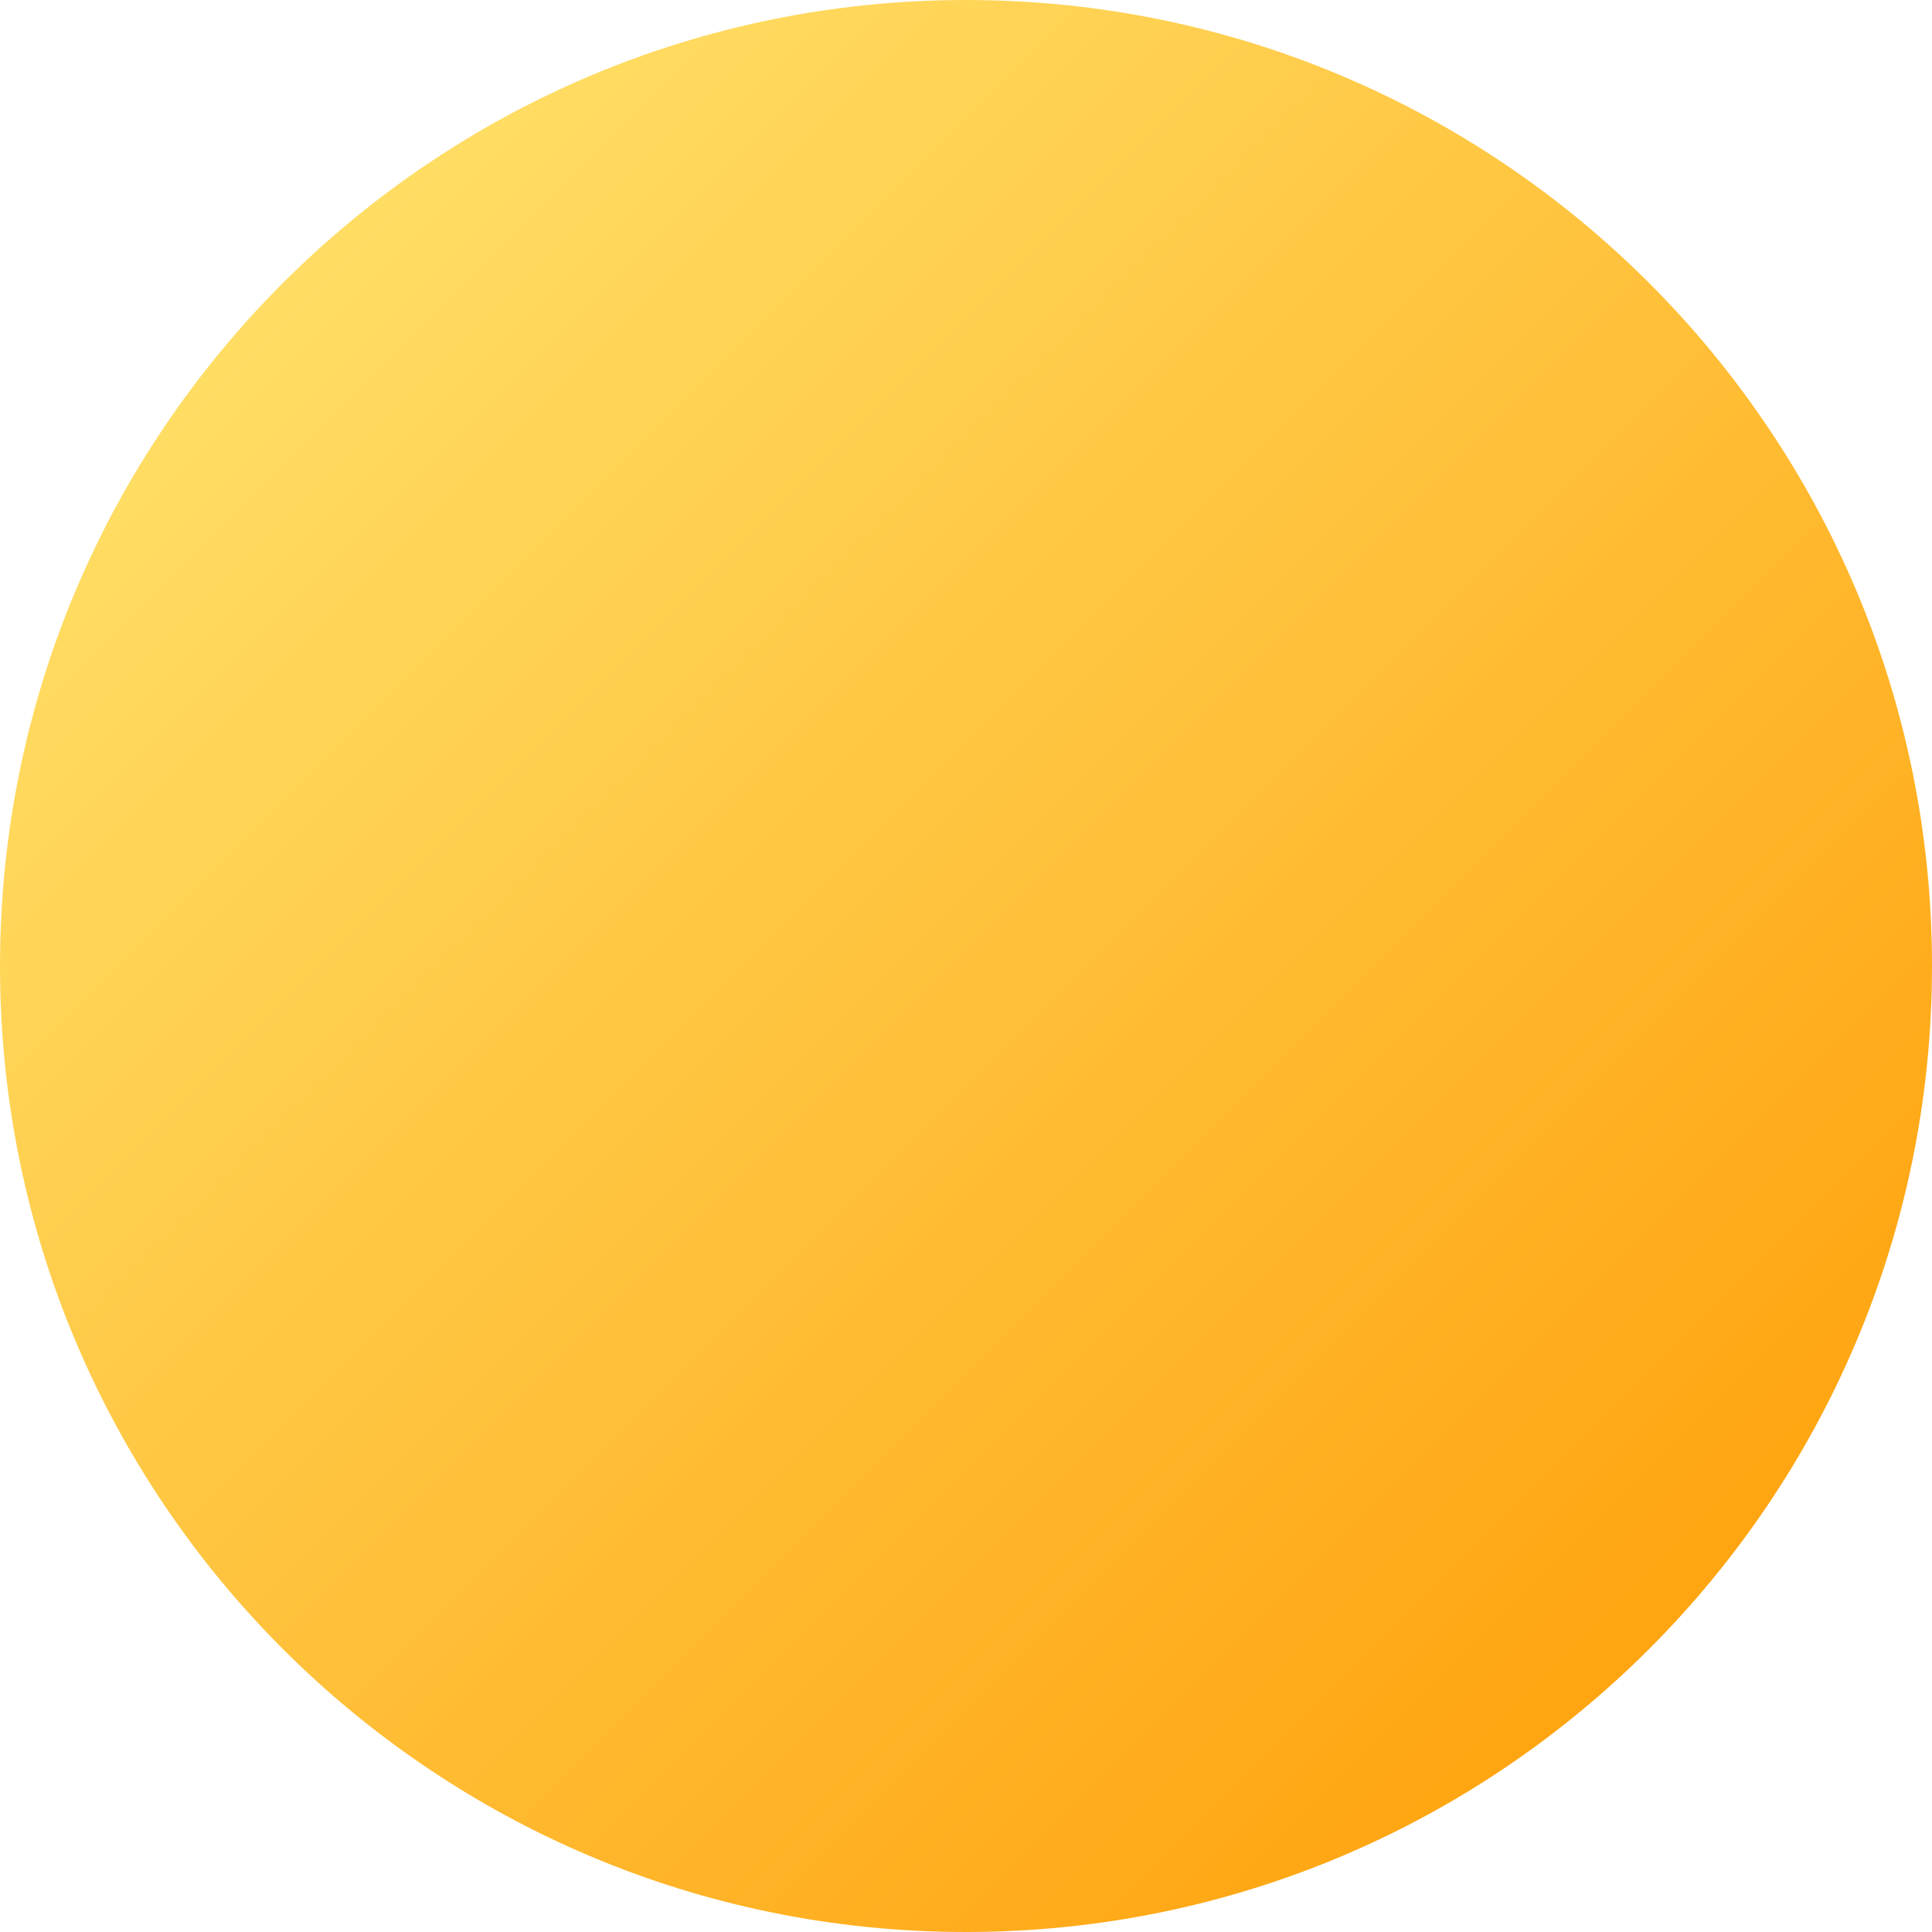
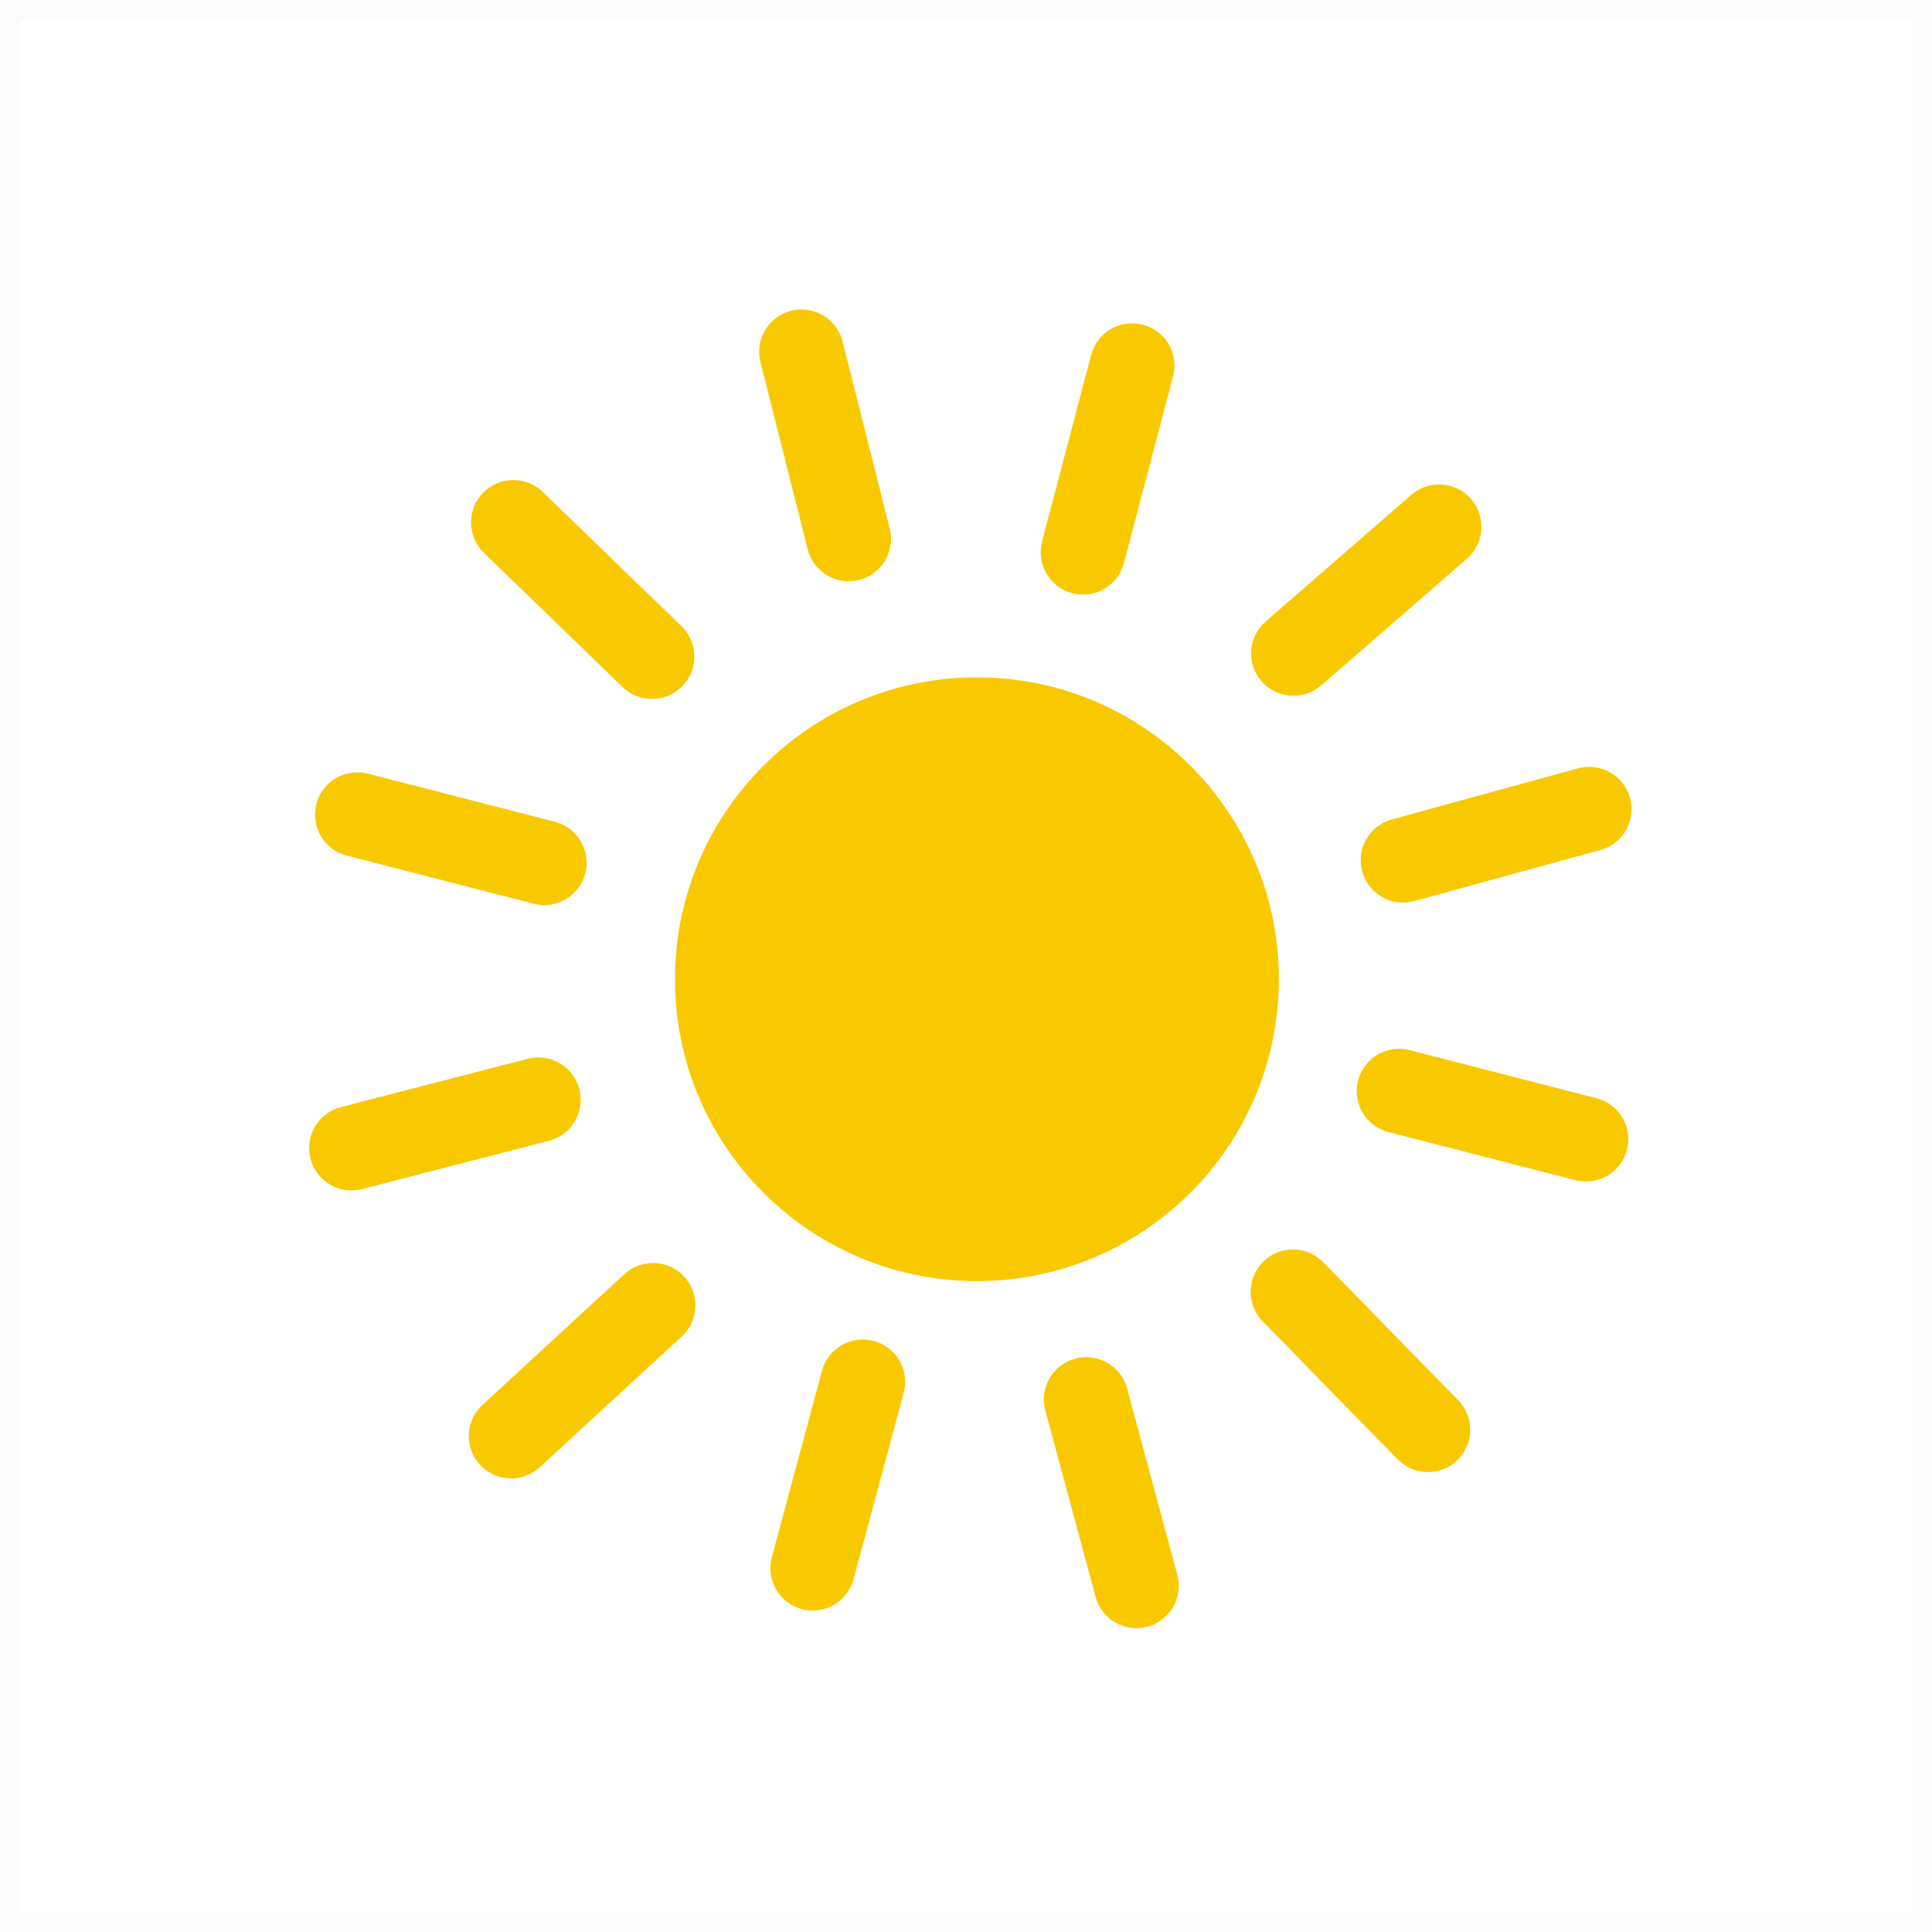
- <svg xmlns="http://www.w3.org/2000/svg" width="30" height="30" viewBox="0 0 30 30" fill="none">
-   <circle cx="15" cy="15" r="15" fill="url(#paint0_linear_2_296)" />
-   <defs>
-     <linearGradient id="paint0_linear_2_296" x1="0" y1="0" x2="30" y2="30" gradientUnits="userSpaceOnUse">
-       <stop stop-color="#FFE975" />
-       <stop offset="1" stop-color="#FF9900" />
-     </linearGradient>
-   </defs>
+ <svg xmlns="http://www.w3.org/2000/svg" width="100" height="100" viewBox="0 0 100 100" fill="none">
+   <rect opacity="0.023" x="0.5" y="0.5" width="99" height="99" stroke="#2B2B2B" />
+   <path fill-rule="evenodd" clip-rule="evenodd" d="M50.578 35.06C59.209 35.067 66.201 42.067 66.194 50.697C66.187 59.326 59.185 66.316 50.553 66.309C41.922 66.302 34.93 59.302 34.937 50.672C34.944 42.043 41.946 35.053 50.578 35.06" fill="#F9C900" />
+   <path fill-rule="evenodd" clip-rule="evenodd" d="M46.851 71.525C46.851 71.712 46.827 71.903 46.775 72.092L44.182 81.739C43.868 82.907 42.667 83.601 41.498 83.287C40.33 82.974 39.635 81.772 39.951 80.601L42.544 70.955C42.858 69.787 44.06 69.095 45.228 69.409C46.208 69.671 46.851 70.557 46.851 71.525" fill="#F9C900" />
+   <path fill-rule="evenodd" clip-rule="evenodd" d="M35.994 67.564C35.994 68.154 35.756 68.744 35.289 69.175L27.941 75.942C27.051 76.763 25.664 76.706 24.845 75.815C24.024 74.928 24.08 73.541 24.97 72.72L32.317 65.951C33.208 65.132 34.594 65.19 35.413 66.078C35.803 66.501 35.994 67.032 35.994 67.564" fill="#F9C900" />
+   <path fill-rule="evenodd" clip-rule="evenodd" d="M30.056 56.928C30.056 57.903 29.4 58.791 28.414 59.047L18.741 61.546C17.567 61.848 16.372 61.145 16.07 59.973C15.767 58.802 16.47 57.607 17.643 57.304L27.317 54.803C28.487 54.501 29.683 55.206 29.985 56.377C30.034 56.561 30.056 56.746 30.056 56.928" fill="#F9C900" />
+   <path fill-rule="evenodd" clip-rule="evenodd" d="M30.364 44.656C30.364 44.836 30.342 45.019 30.295 45.201C29.992 46.374 28.797 47.079 27.626 46.777L17.951 44.287C16.778 43.986 16.072 42.791 16.375 41.621C16.675 40.448 17.87 39.743 19.044 40.045L28.719 42.535C29.707 42.789 30.364 43.679 30.364 44.656" fill="#F9C900" />
+   <path fill-rule="evenodd" clip-rule="evenodd" d="M35.94 33.989C35.94 34.537 35.736 35.086 35.324 35.511C34.483 36.379 33.094 36.404 32.225 35.56L25.047 28.613C24.179 27.772 24.155 26.383 24.998 25.515C25.84 24.645 27.226 24.623 28.097 25.464L35.273 32.414C35.718 32.843 35.94 33.415 35.94 33.989" fill="#F9C900" />
+   <path fill-rule="evenodd" clip-rule="evenodd" d="M46.12 27.898C46.12 28.878 45.456 29.77 44.464 30.019C43.291 30.315 42.1 29.603 41.804 28.43L39.362 18.744C39.066 17.569 39.778 16.381 40.951 16.085C42.124 15.789 43.315 16.501 43.611 17.674L46.053 27.36C46.097 27.54 46.12 27.721 46.12 27.898" fill="#F9C900" />
+   <path fill-rule="evenodd" clip-rule="evenodd" d="M60.789 18.926C60.789 19.111 60.765 19.298 60.716 19.483L58.176 29.144C57.869 30.313 56.671 31.014 55.501 30.704C54.33 30.397 53.631 29.198 53.938 28.03L56.478 18.37C56.785 17.2 57.985 16.501 59.155 16.808C60.139 17.066 60.789 17.954 60.789 18.926" fill="#F9C900" />
+   <path fill-rule="evenodd" clip-rule="evenodd" d="M76.678 27.267C76.678 27.879 76.422 28.486 75.926 28.918L68.387 35.476C67.474 36.268 66.09 36.172 65.295 35.26C64.501 34.348 64.596 32.964 65.511 32.169L73.048 25.614C73.963 24.819 75.345 24.915 76.139 25.827C76.502 26.243 76.678 26.757 76.678 27.267" fill="#F9C900" />
+   <path fill-rule="evenodd" clip-rule="evenodd" d="M84.447 41.886C84.447 42.848 83.808 43.729 82.836 43.996L73.2 46.639C72.034 46.96 70.827 46.272 70.507 45.106C70.186 43.938 70.874 42.734 72.04 42.414L81.676 39.77C82.842 39.452 84.049 40.137 84.369 41.303C84.423 41.499 84.447 41.695 84.447 41.886" fill="#F9C900" />
+   <path fill-rule="evenodd" clip-rule="evenodd" d="M84.281 58.965C84.281 59.145 84.259 59.328 84.213 59.51C83.91 60.683 82.715 61.389 81.544 61.086L71.868 58.596C70.695 58.295 69.99 57.1 70.292 55.93C70.593 54.757 71.788 54.052 72.961 54.355L82.637 56.845C83.625 57.098 84.281 57.988 84.281 58.965" fill="#F9C900" />
+   <path fill-rule="evenodd" clip-rule="evenodd" d="M76.099 74.006C76.099 74.574 75.879 75.143 75.44 75.571C74.574 76.416 73.188 76.401 72.342 75.535L65.357 68.394C64.511 67.529 64.525 66.142 65.391 65.297C66.257 64.451 67.643 64.467 68.489 65.33L75.474 72.473C75.892 72.9 76.099 73.452 76.099 74.006" fill="#F9C900" />
+   <path fill-rule="evenodd" clip-rule="evenodd" d="M61.014 82.085C61.014 83.05 60.368 83.934 59.391 84.197C58.223 84.513 57.021 83.82 56.707 82.652L54.107 73.008C53.791 71.84 54.483 70.636 55.652 70.322C56.821 70.006 58.022 70.698 58.339 71.867L60.938 81.513C60.989 81.704 61.014 81.896 61.014 82.085" fill="#F9C900" />
</svg>
